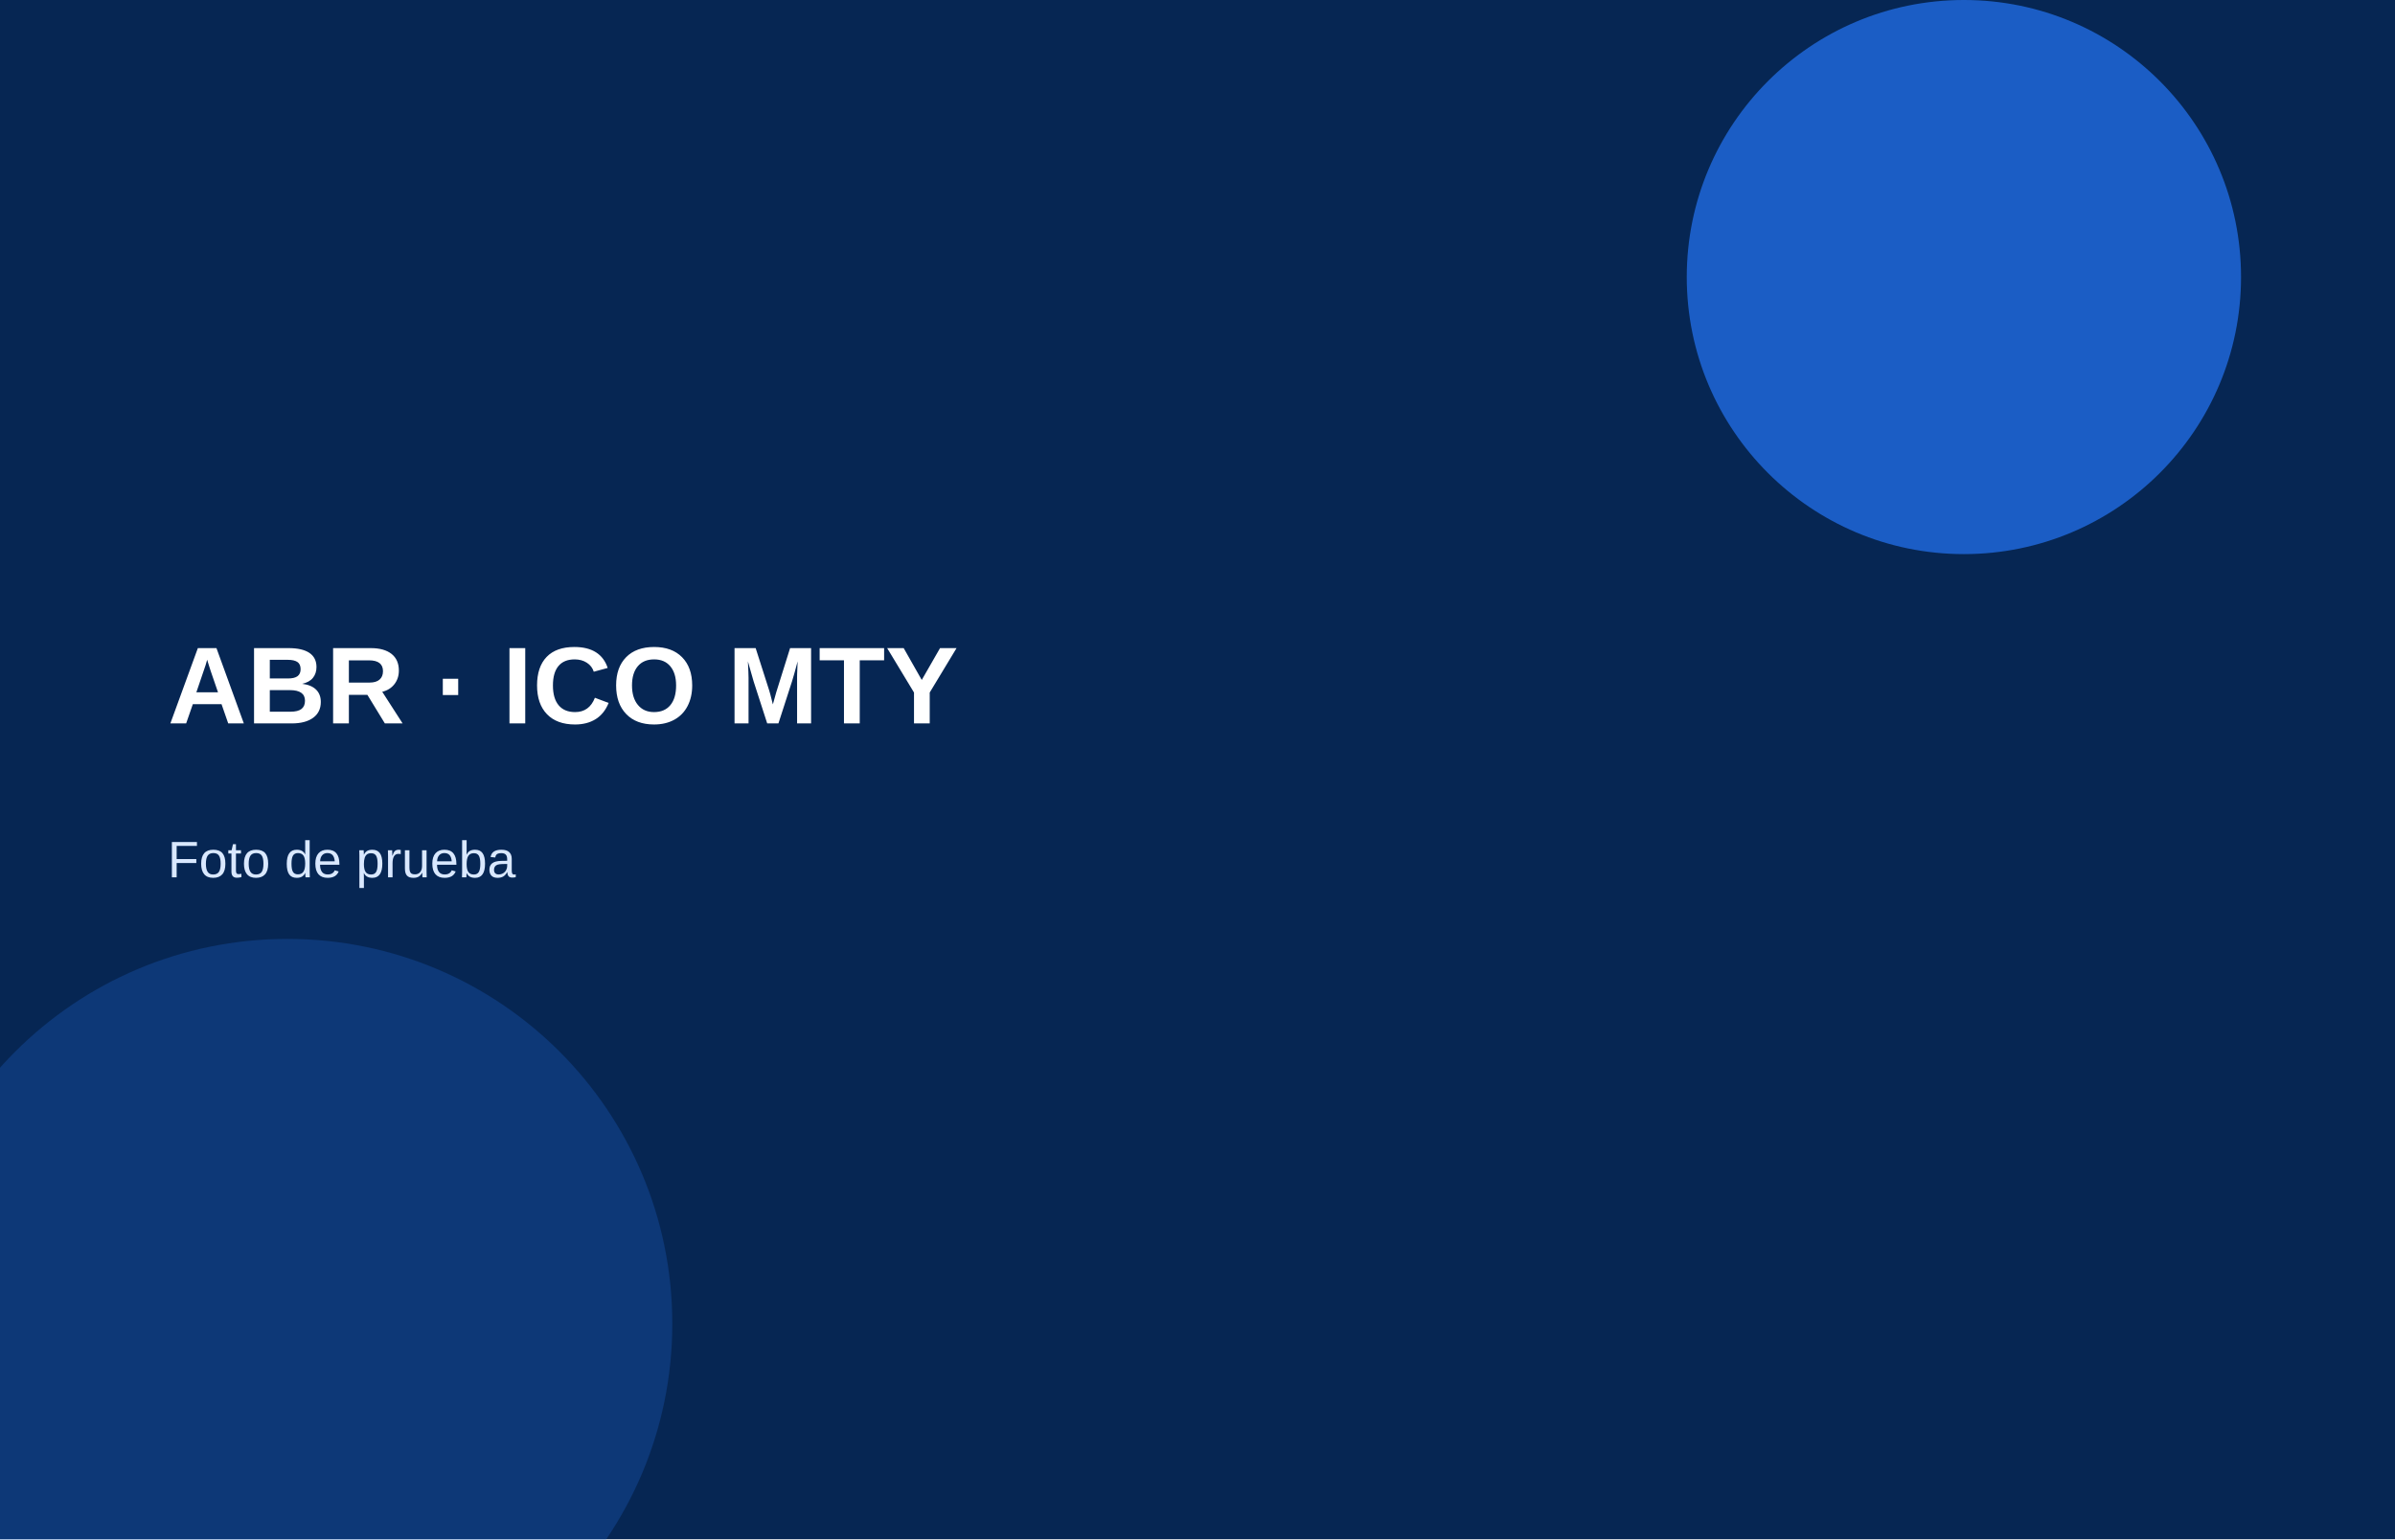
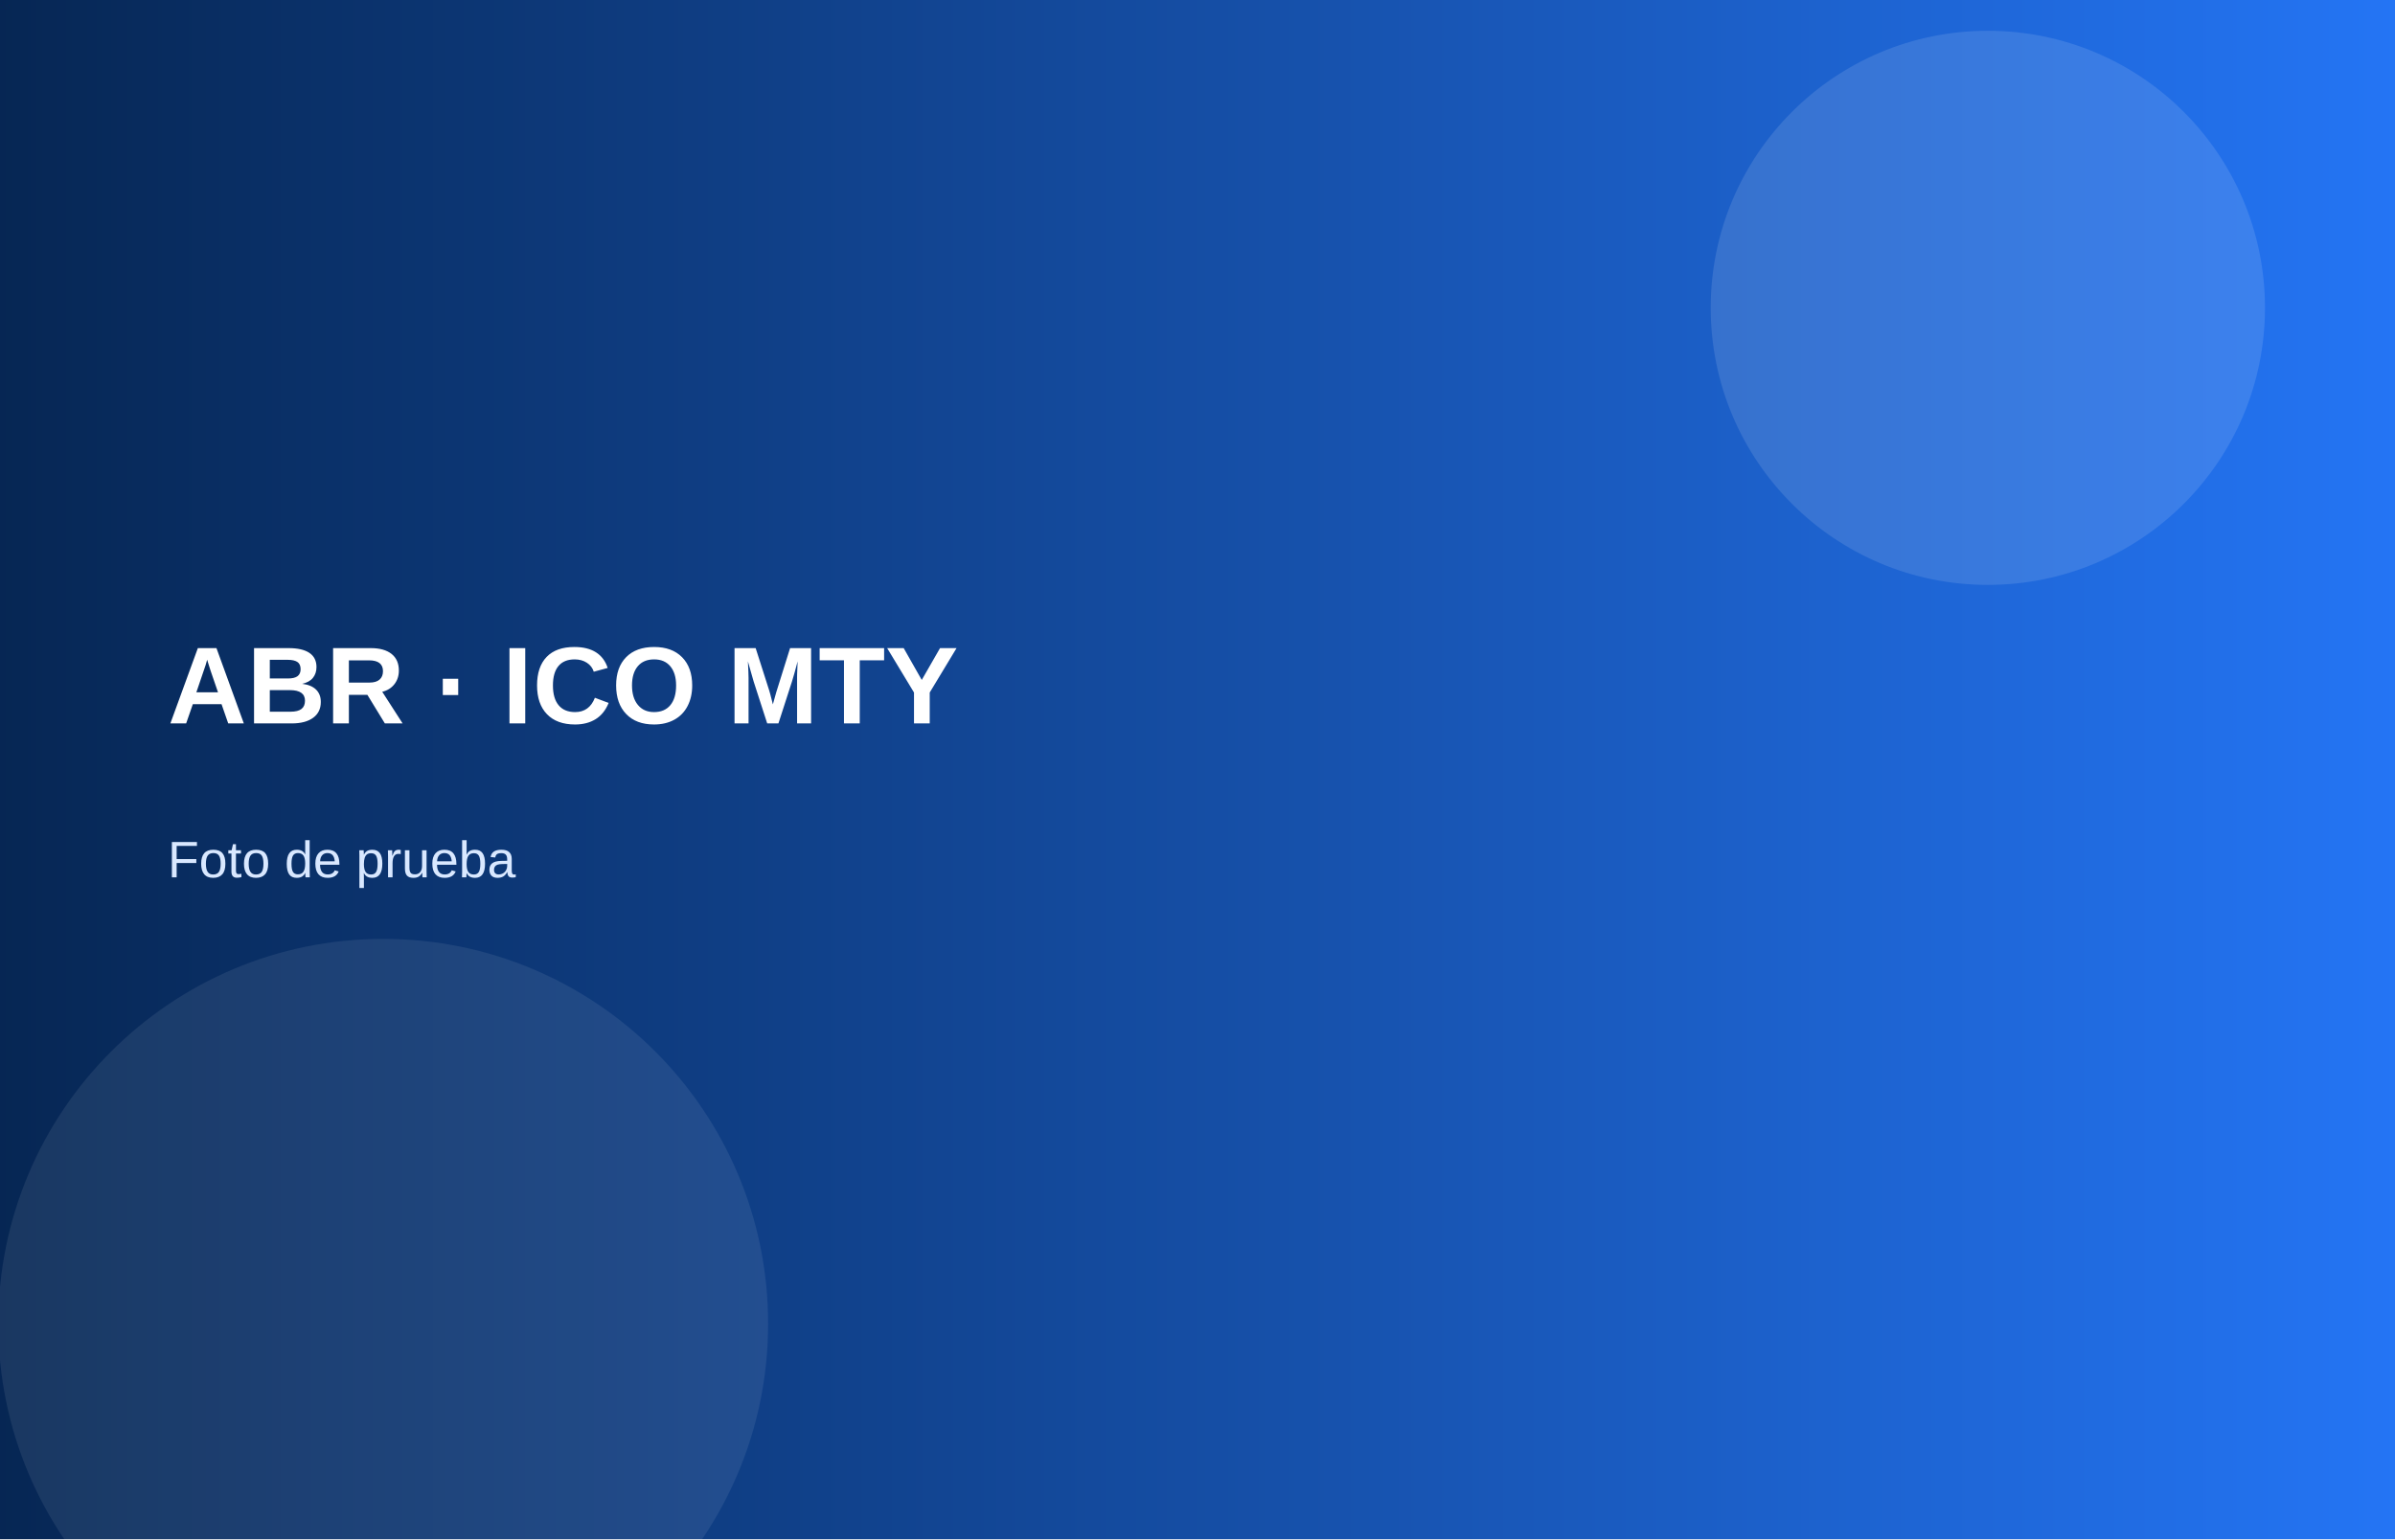
<svg xmlns="http://www.w3.org/2000/svg" width="1400" height="900" viewBox="0 0 1400 900">
-   <rect width="100%" height="100%" fill="#062653" />
-   <circle cx="1148.0" cy="162.0" r="162.0" fill="#2475F5" opacity=".7" />
-   <circle cx="168.0" cy="774.0" r="225.0" fill="#2475F5" opacity=".22" />
+   <defs>
+     <linearGradient id="g" x1="0" x2="1">
+       <stop offset="0" stop-color="#062653" />
+       <stop offset="1" stop-color="#2475F5" />
+     </linearGradient>
+   </defs>
+   <rect width="100%" height="100%" fill="url(#g)" />
+   <circle cx="1162.0" cy="180.0" r="162.0" fill="#fff" opacity=".12" />
+   <circle cx="224.0" cy="774.0" r="225.0" fill="#fff" opacity=".08" />
  <text x="7%" y="47%" font-family="Arial,sans-serif" font-size="64" font-weight="700" fill="#fff">ABR · ICO MTY</text>
  <text x="7%" y="57%" font-family="Arial,sans-serif" font-size="30" fill="#d9e8ff">Foto de prueba</text>
</svg>
